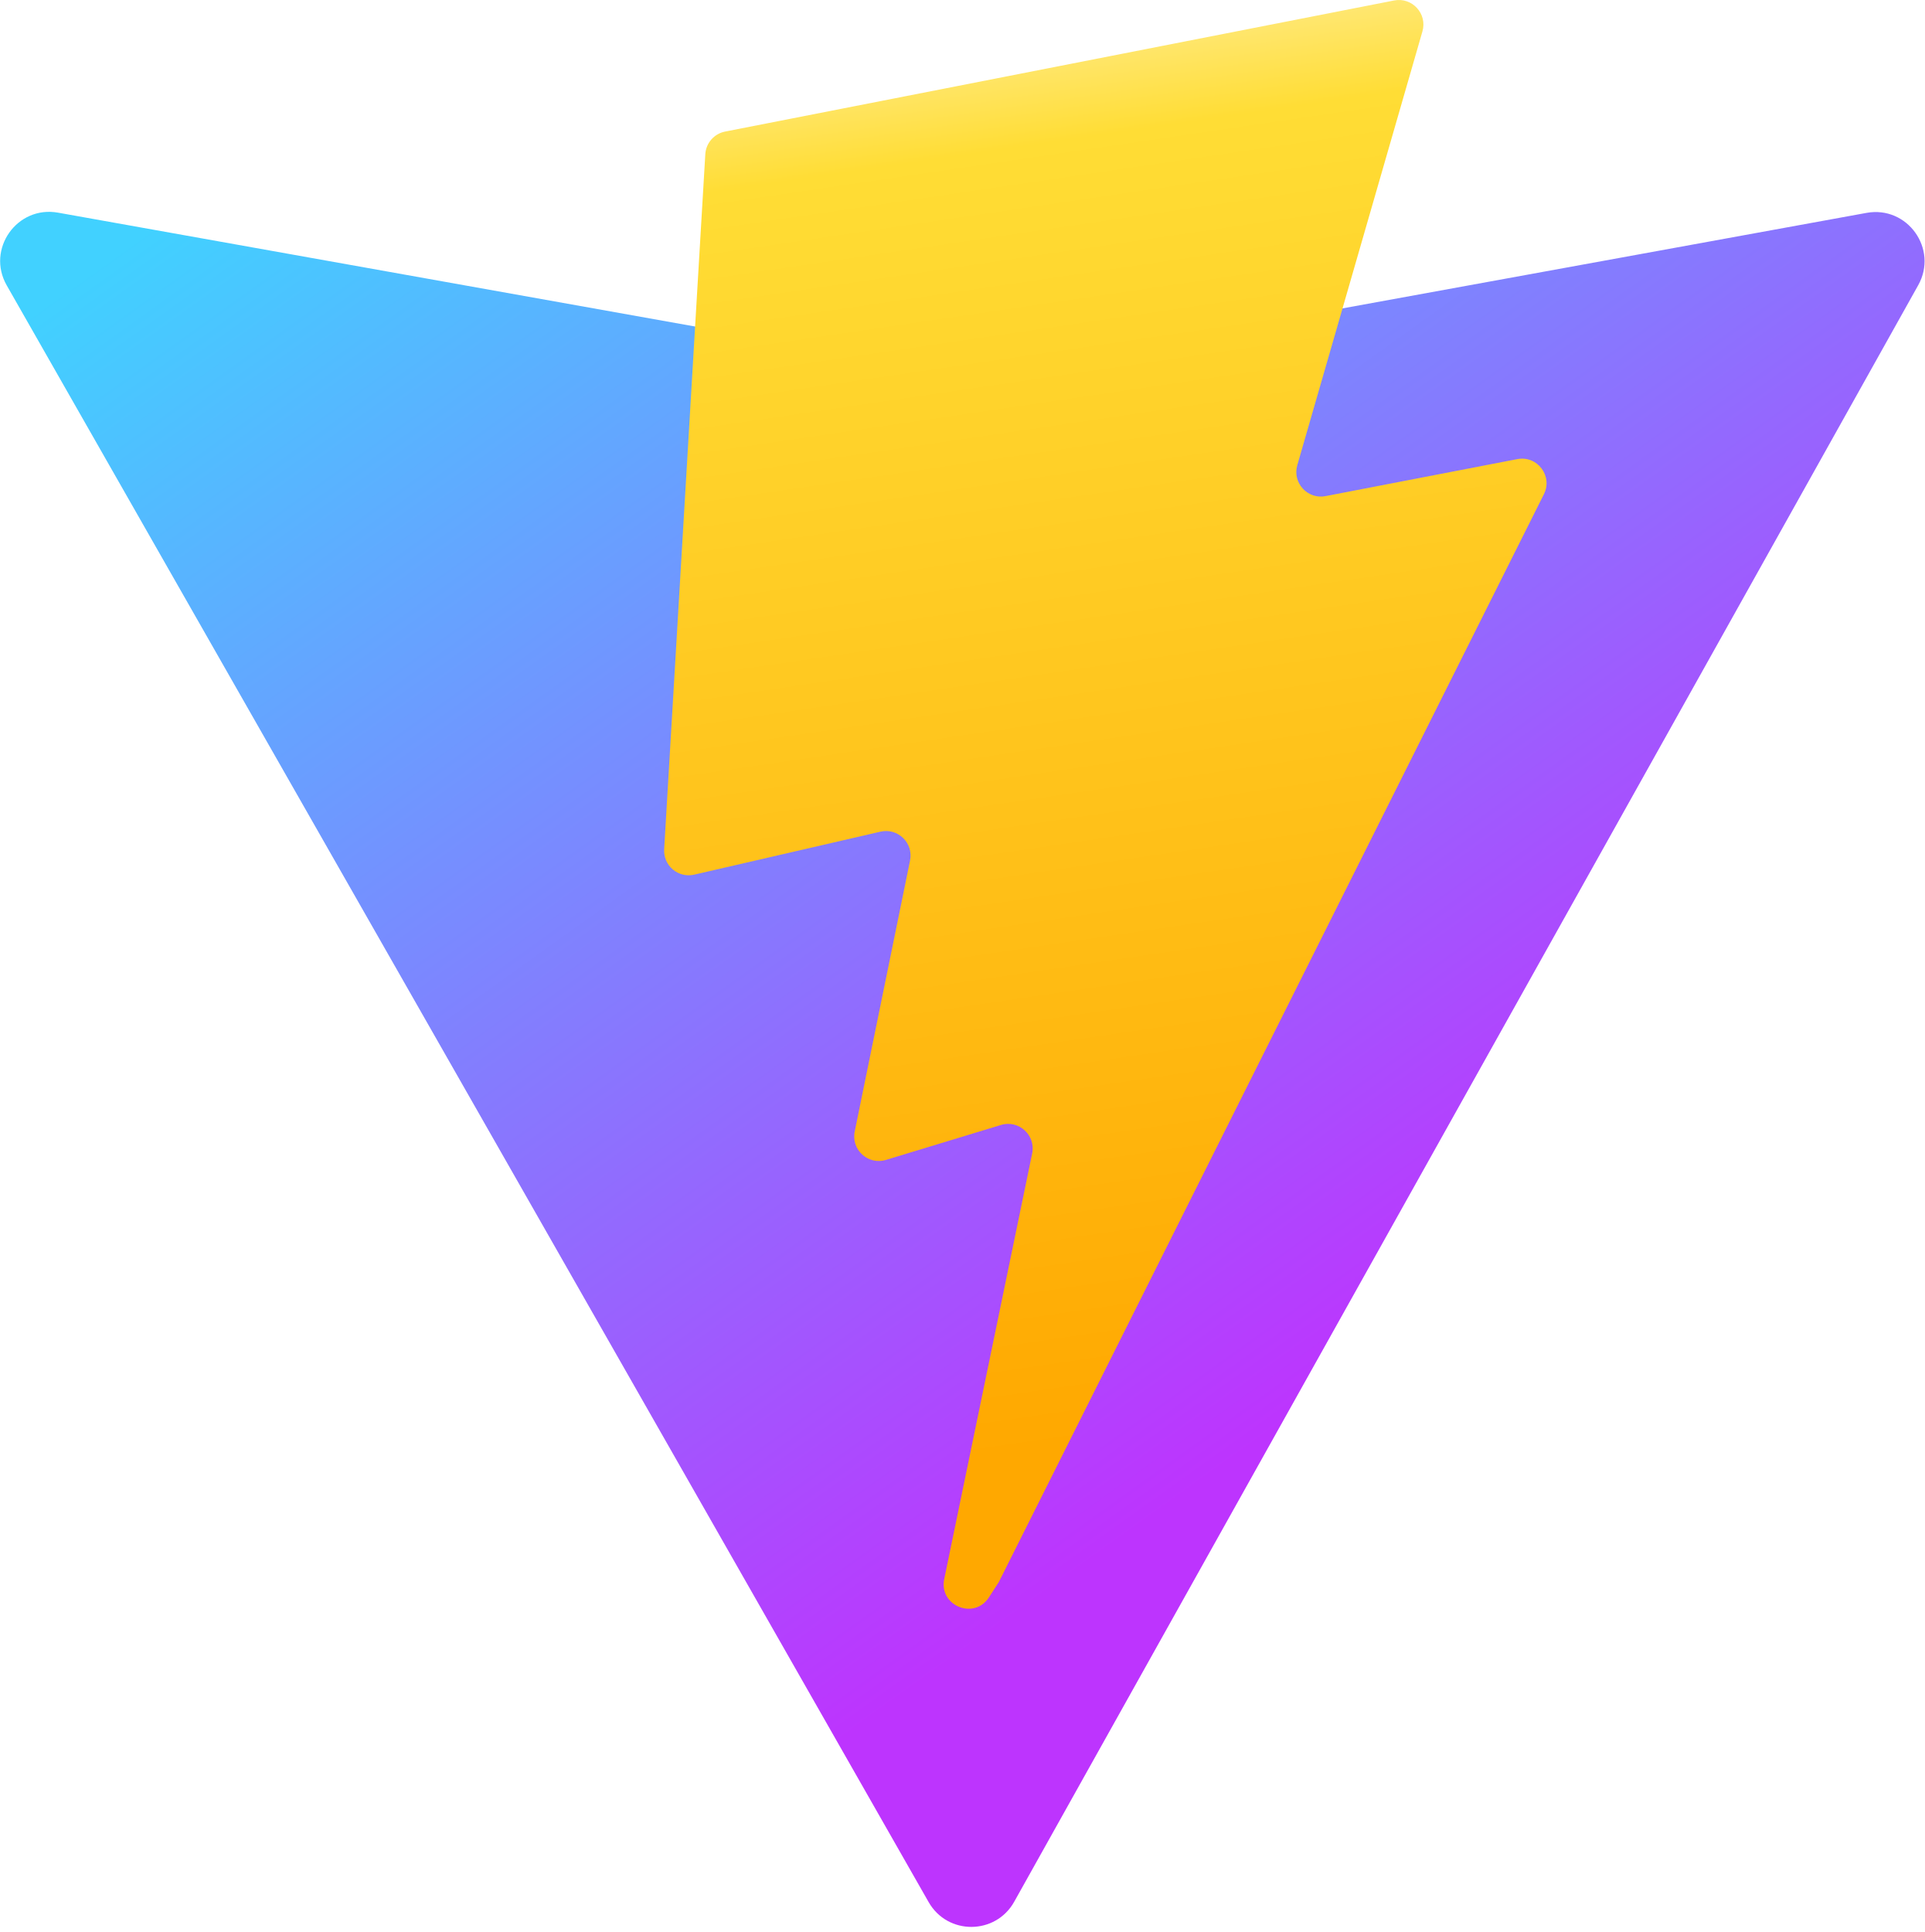
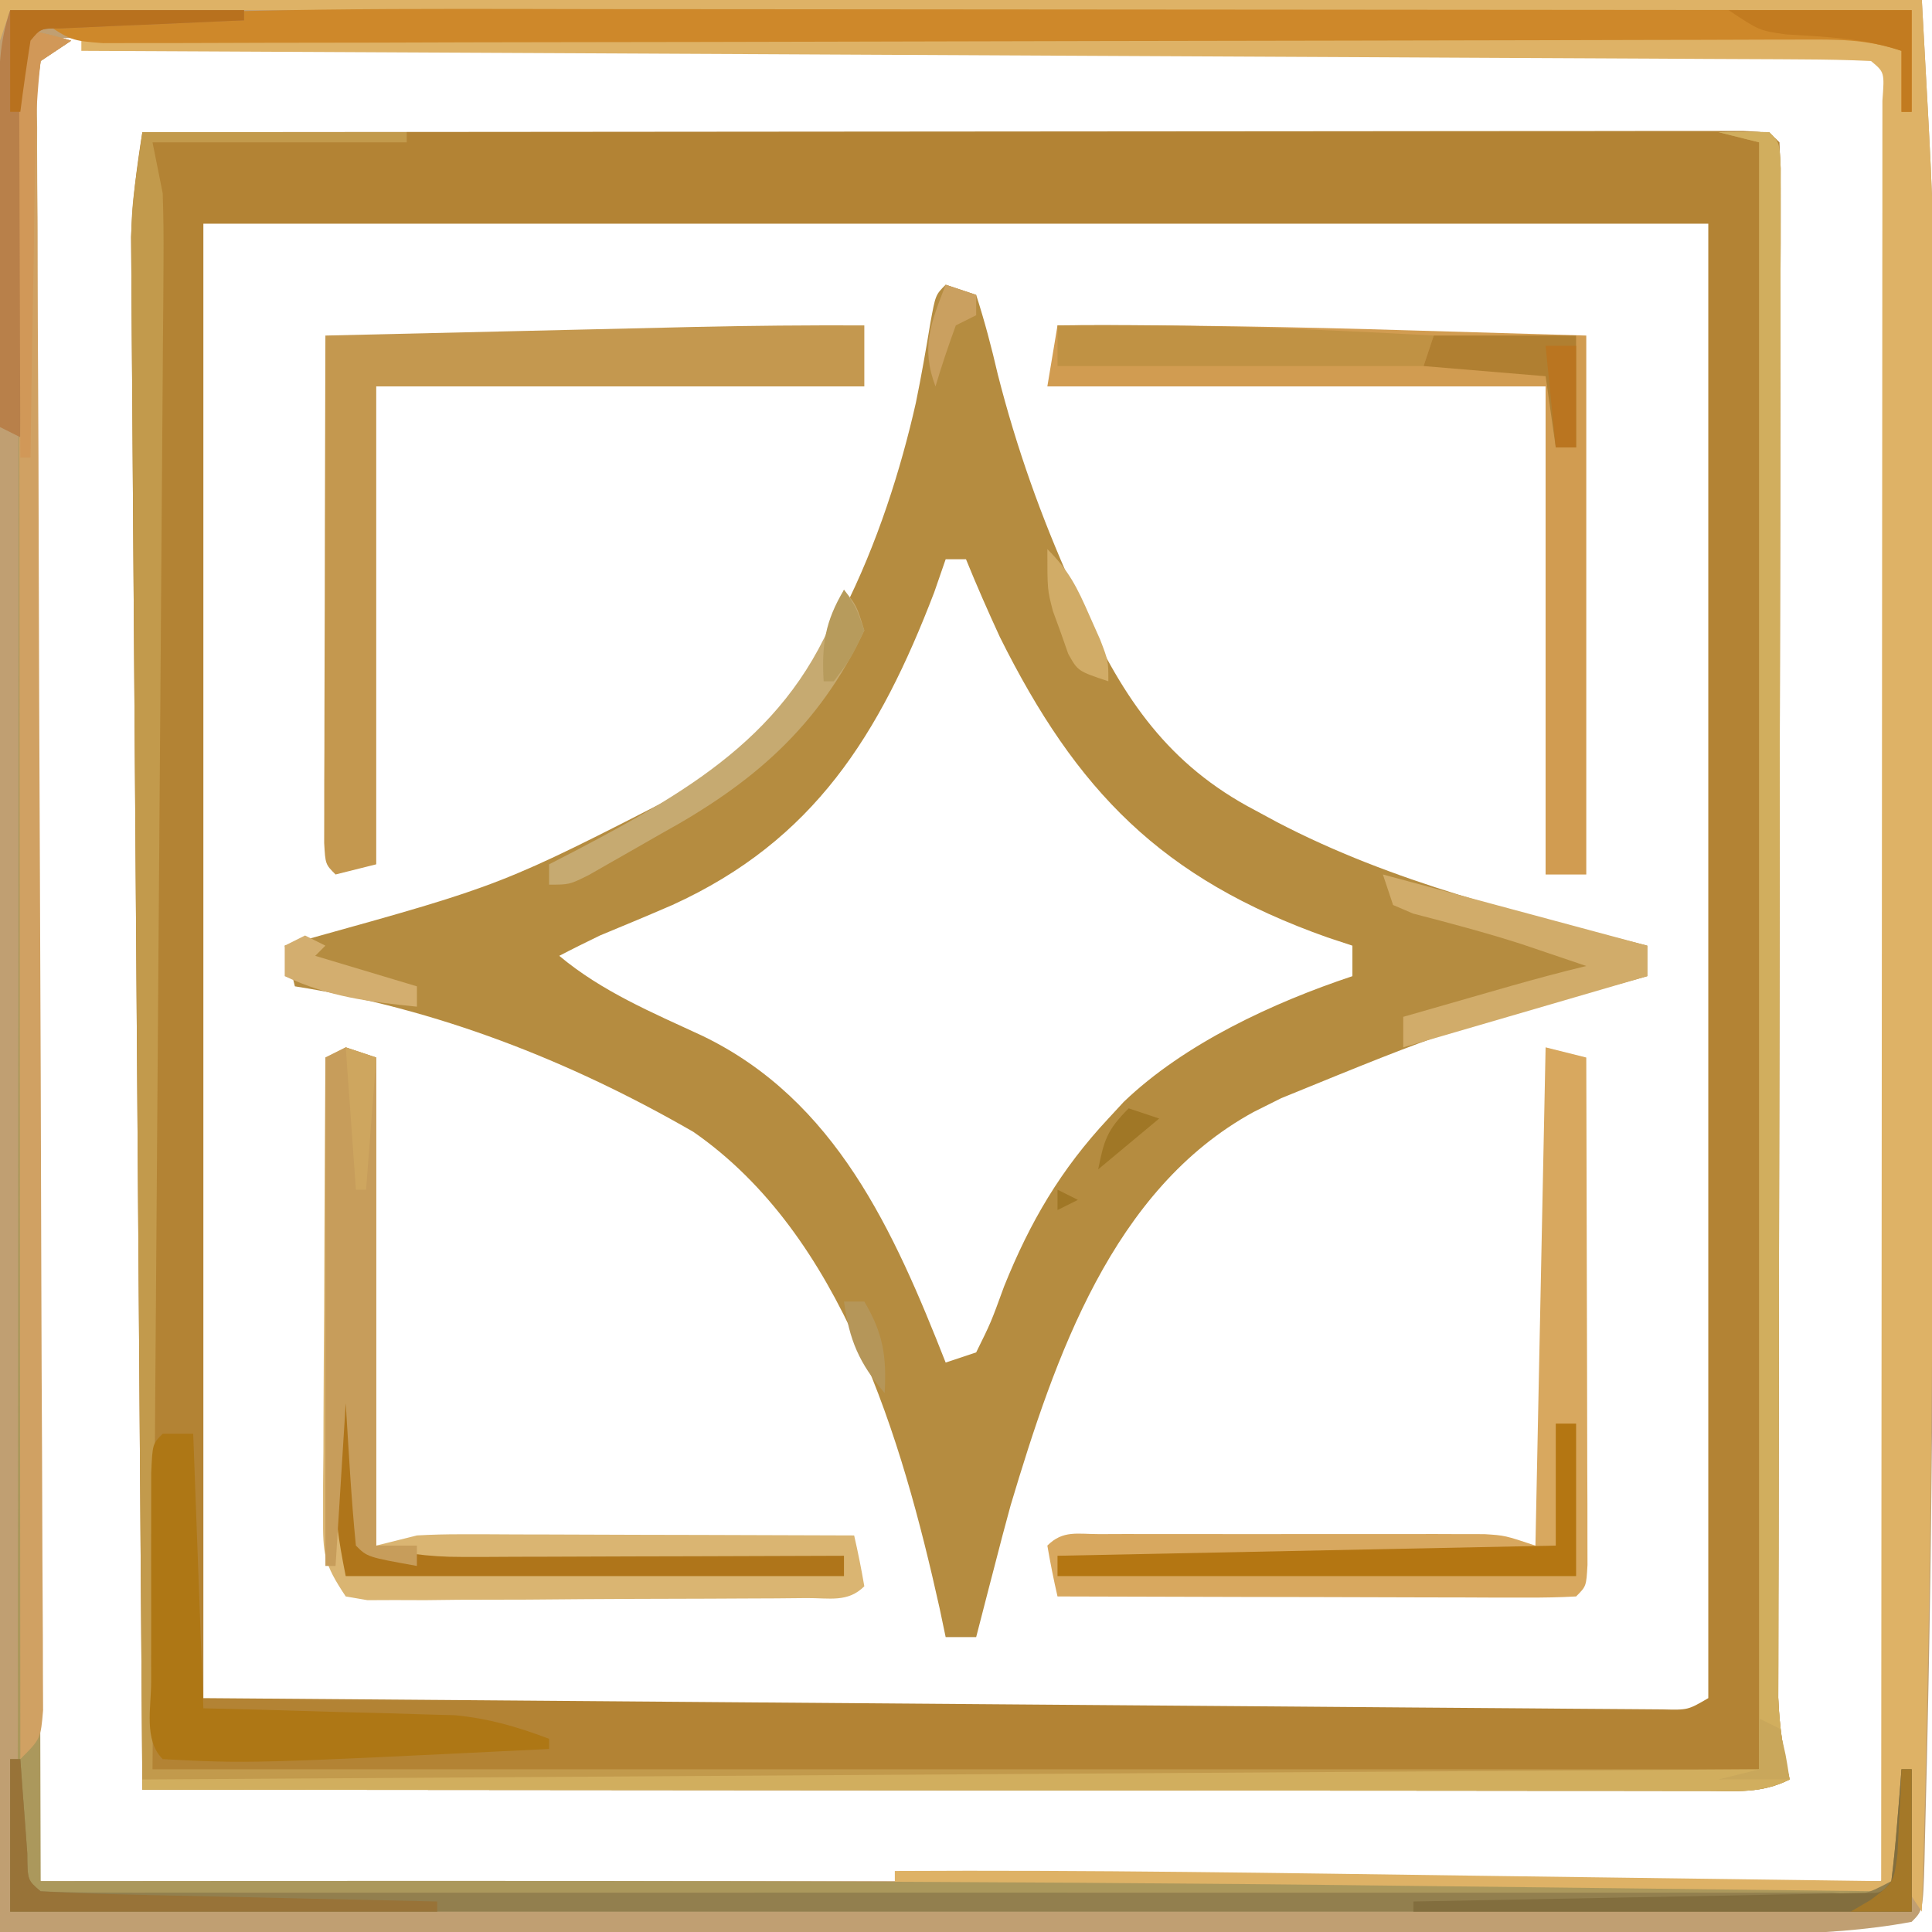
- <svg xmlns="http://www.w3.org/2000/svg" aria-hidden="true" role="img" class="iconify iconify--logos" width="31.88" height="32" preserveAspectRatio="xMidYMid meet" viewBox="0 0 256 257">
-   <defs>
-     <linearGradient id="IconifyId1813088fe1fbc01fb466" x1="-.828%" x2="57.636%" y1="7.652%" y2="78.411%">
-       <stop offset="0%" stop-color="#41D1FF" />
-       <stop offset="100%" stop-color="#BD34FE" />
-     </linearGradient>
-     <linearGradient id="IconifyId1813088fe1fbc01fb467" x1="43.376%" x2="50.316%" y1="2.242%" y2="89.03%">
-       <stop offset="0%" stop-color="#FFEA83" />
-       <stop offset="8.333%" stop-color="#FFDD35" />
-       <stop offset="100%" stop-color="#FFA800" />
-     </linearGradient>
-   </defs>
-   <path fill="url(#IconifyId1813088fe1fbc01fb466)" d="M255.153 37.938L134.897 252.976c-2.483 4.44-8.862 4.466-11.382.048L.875 37.958c-2.746-4.814 1.371-10.646 6.827-9.67l120.385 21.517a6.537 6.537 0 0 0 2.322-.004l117.867-21.483c5.438-.991 9.574 4.796 6.877 9.62Z" />
-   <path fill="url(#IconifyId1813088fe1fbc01fb467)" d="M185.432.063L96.44 17.501a3.268 3.268 0 0 0-2.634 3.014l-5.474 92.456a3.268 3.268 0 0 0 3.997 3.378l24.777-5.718c2.318-.535 4.413 1.507 3.936 3.838l-7.361 36.047c-.495 2.426 1.782 4.5 4.151 3.78l15.304-4.649c2.372-.72 4.652 1.36 4.15 3.788l-11.698 56.621c-.732 3.542 3.979 5.473 5.943 2.437l1.313-2.028l72.516-144.72c1.215-2.423-.88-5.186-3.54-4.672l-25.505 4.922c-2.396.462-4.435-1.77-3.759-4.114l16.646-57.705c.677-2.35-1.37-4.583-3.769-4.113Z" />
+ <svg xmlns="http://www.w3.org/2000/svg" version="1.1" width="190" height="190">
+   <path d="M0 0 C20.844 -0.023 41.688 -0.041 62.532 -0.052 C72.21 -0.057 81.888 -0.064 91.565 -0.075 C99.997 -0.085 108.429 -0.092 116.861 -0.094 C121.328 -0.095 125.795 -0.098 130.263 -0.106 C134.463 -0.112 138.663 -0.115 142.863 -0.113 C144.409 -0.113 145.955 -0.115 147.501 -0.119 C149.602 -0.124 151.704 -0.123 153.806 -0.12 C154.984 -0.121 156.163 -0.122 157.378 -0.123 C160 0 160 0 161 1 C161.095 3.001 161.117 5.006 161.114 7.009 C161.113 8.316 161.113 9.622 161.113 10.969 C161.108 12.431 161.103 13.893 161.098 15.354 C161.096 16.883 161.094 18.412 161.093 19.941 C161.09 23.242 161.084 26.543 161.075 29.843 C161.062 35.062 161.056 40.281 161.051 45.499 C161.039 57.525 161.017 69.551 160.995 81.576 C160.975 92.585 160.957 103.593 160.947 114.601 C160.942 119.789 160.932 124.977 160.918 130.164 C160.911 133.394 160.907 136.624 160.905 139.854 C160.903 141.352 160.9 142.849 160.894 144.347 C160.887 146.392 160.887 148.438 160.886 150.483 C160.884 151.628 160.882 152.772 160.88 153.951 C160.99 156.754 161.358 159.276 162 162 C159.18 163.41 156.84 163.123 153.685 163.12 C153.03 163.121 152.375 163.122 151.7 163.123 C149.495 163.124 147.29 163.119 145.085 163.114 C143.509 163.113 141.932 163.113 140.356 163.114 C136.067 163.114 131.778 163.108 127.489 163.101 C123.01 163.095 118.531 163.095 114.052 163.093 C105.566 163.09 97.08 163.082 88.595 163.072 C78.936 163.061 69.277 163.055 59.618 163.05 C39.745 163.04 19.873 163.022 0 163 C-0.154 142.781 -0.302 122.562 -0.443 102.343 C-0.509 92.955 -0.576 83.567 -0.648 74.178 C-0.711 65.995 -0.77 57.811 -0.825 49.628 C-0.854 45.295 -0.885 40.963 -0.921 36.631 C-0.954 32.551 -0.982 28.471 -1.007 24.39 C-1.017 22.895 -1.028 21.4 -1.042 19.905 C-1.06 17.858 -1.072 15.811 -1.082 13.764 C-1.091 12.62 -1.099 11.476 -1.107 10.298 C-0.994 6.804 -0.555 3.449 0 0 Z M6 9 C6 56.85 6 104.7 6 154 C31.9 154.207 31.9 154.207 57.801 154.404 C68.358 154.483 78.914 154.562 89.471 154.648 C97.158 154.711 104.846 154.77 112.533 154.825 C116.605 154.854 120.678 154.885 124.75 154.921 C128.58 154.954 132.409 154.982 136.239 155.007 C137.648 155.017 139.056 155.028 140.465 155.042 C142.382 155.06 144.299 155.071 146.217 155.082 C147.292 155.091 148.366 155.099 149.474 155.107 C151.995 155.173 151.995 155.173 154 154 C154 106.15 154 58.3 154 9 C105.16 9 56.32 9 6 9 Z " fill="#B38334" transform="translate(14,13)" />
+   <path d="M0 0 C62.37 0 124.74 0 189 0 C190.149 20.686 190.149 20.686 190.129 31.019 C190.132 32.778 190.132 32.778 190.135 34.572 C190.139 38.39 190.136 42.209 190.133 46.027 C190.133 48.746 190.134 51.465 190.136 54.183 C190.138 59.874 190.135 65.565 190.13 71.256 C190.126 76.999 190.126 82.742 190.13 88.485 C190.153 115.827 190.169 143.167 189.555 170.504 C189.535 171.418 189.516 172.333 189.496 173.275 C189.441 175.778 189.378 178.281 189.312 180.783 C189.296 181.512 189.279 182.241 189.263 182.991 C189.116 187.884 189.116 187.884 188 189 C179.027 190.678 169.617 190.134 160.525 190.114 C158.741 190.113 156.958 190.113 155.175 190.114 C150.422 190.114 145.67 190.108 140.918 190.101 C136.45 190.096 131.981 190.095 127.513 190.095 C114.467 190.089 101.421 190.075 88.375 190.062 C44.629 190.032 44.629 190.032 0 190 C0 127.3 0 64.6 0 0 Z M3 6 C2.697 9.157 2.697 9.157 2.753 12.947 C2.75 13.67 2.748 14.393 2.745 15.138 C2.74 17.573 2.748 20.008 2.757 22.443 C2.756 24.184 2.754 25.925 2.751 27.666 C2.746 32.403 2.754 37.141 2.764 41.878 C2.773 46.828 2.771 51.777 2.771 56.726 C2.772 65.039 2.781 73.351 2.794 81.664 C2.81 91.285 2.815 100.906 2.814 110.528 C2.814 119.769 2.819 129.011 2.827 138.252 C2.831 142.191 2.833 146.131 2.833 150.07 C2.834 154.706 2.84 159.342 2.85 163.977 C2.853 165.683 2.854 167.388 2.854 169.093 C2.853 171.413 2.859 173.733 2.866 176.053 C2.868 177.354 2.87 178.655 2.871 179.995 C2.792 182.924 2.792 182.924 4 185 C63.73 185 123.46 185 185 185 C186.479 182.041 186.129 179.395 186.134 176.091 C186.137 175.013 186.137 175.013 186.141 173.913 C186.147 171.491 186.146 169.07 186.145 166.648 C186.148 164.917 186.152 163.186 186.155 161.455 C186.164 156.745 186.167 152.034 186.167 147.324 C186.168 143.397 186.172 139.47 186.175 135.543 C186.184 126.283 186.186 117.024 186.185 107.764 C186.185 98.197 186.195 88.63 186.211 79.063 C186.224 70.861 186.229 62.659 186.229 54.457 C186.229 49.553 186.231 44.649 186.242 39.745 C186.252 35.135 186.252 30.526 186.245 25.916 C186.243 24.221 186.246 22.525 186.252 20.83 C186.26 18.522 186.255 16.216 186.247 13.909 C186.248 12.615 186.248 11.322 186.249 9.989 C186.314 6.884 186.314 6.884 184 5 C180.81 4.678 180.81 4.678 176.977 4.708 C176.246 4.701 175.515 4.694 174.761 4.686 C172.299 4.664 169.836 4.657 167.373 4.649 C165.612 4.637 163.852 4.623 162.091 4.609 C157.3 4.573 152.509 4.55 147.718 4.529 C142.712 4.506 137.707 4.474 132.702 4.443 C124.295 4.392 115.889 4.35 107.482 4.312 C97.751 4.268 88.021 4.21 78.29 4.145 C69.948 4.089 61.606 4.041 53.264 4 C48.276 3.975 43.288 3.947 38.3 3.913 C33.612 3.881 28.924 3.858 24.235 3.844 C22.511 3.837 20.786 3.826 19.062 3.812 C16.715 3.793 14.369 3.787 12.023 3.784 C10.707 3.777 9.391 3.771 8.036 3.764 C4.889 3.678 4.889 3.678 3 6 Z " fill="#C09F72" transform="translate(0,0)" />
+   <path d="M0 0 C0.99 0.33 1.98 0.66 3 1 C3.84 3.614 4.508 6.145 5.125 8.812 C6.968 16.049 9.379 22.812 12.438 29.625 C12.797 30.441 13.156 31.256 13.526 32.097 C17.502 40.736 21.902 47.223 30.438 51.688 C31.134 52.064 31.831 52.441 32.549 52.829 C43.99 58.819 56.548 61.839 69 65 C69 65.99 69 66.98 69 68 C68.004 68.279 68.004 68.279 66.987 68.563 C49.609 73.217 49.609 73.217 33 80 C32.103 80.449 31.206 80.897 30.281 81.359 C16.384 88.962 10.752 105.475 6.39 120.035 C5.844 122.019 5.322 124.007 4.812 126 C4.635 126.679 4.458 127.359 4.275 128.059 C3.846 129.705 3.423 131.352 3 133 C2.01 133 1.02 133 0 133 C-0.294 131.598 -0.294 131.598 -0.594 130.168 C-4.298 113.517 -10.159 93.466 -24.812 83.312 C-37.006 76.284 -50.086 71.179 -64 69 C-64.33 67.68 -64.66 66.36 -65 65 C-63.921 64.691 -63.921 64.691 -62.82 64.377 C-43.623 59.039 -43.623 59.039 -26 50 C-25.242 49.544 -24.484 49.087 -23.703 48.617 C-12.222 41.064 -5.869 24.641 -2.93 11.609 C-2.395 9.005 -1.943 6.406 -1.508 3.781 C-1 1 -1 1 0 0 Z M0 27 C-0.371 28.073 -0.743 29.145 -1.125 30.25 C-6.475 44.206 -12.925 54.651 -26.875 61 C-29.24 62.026 -31.618 63.014 -34 64 C-35.341 64.651 -36.679 65.31 -38 66 C-33.796 69.516 -28.866 71.575 -23.932 73.863 C-10.805 80.187 -5.076 93.097 0 106 C0.99 105.67 1.98 105.34 3 105 C4.454 102.059 4.454 102.059 5.75 98.5 C8.302 92.162 11.298 87.036 16 82 C16.498 81.461 16.995 80.922 17.508 80.367 C23.484 74.632 32.181 70.606 40 68 C40 67.01 40 66.02 40 65 C39.189 64.732 38.378 64.464 37.543 64.188 C21.202 58.404 12.855 49.751 5.332 34.652 C4.166 32.12 3.049 29.583 2 27 C1.34 27 0.68 27 0 27 Z " fill="#B58C40" transform="translate(93,28)" />
+   <path d="M0 0 C62.37 0 124.74 0 189 0 C190.149 20.686 190.149 20.686 190.129 31.019 C190.132 32.778 190.132 32.778 190.135 34.572 C190.139 38.39 190.136 42.209 190.133 46.027 C190.133 48.746 190.134 51.465 190.136 54.183 C190.138 59.874 190.135 65.565 190.13 71.256 C190.126 76.999 190.126 82.742 190.13 88.485 C190.158 121.667 190.022 154.829 189 188 C188.34 187.01 187.68 186.02 187 185 C186.67 185.33 186.34 185.66 186 186 C182.956 186.095 179.935 186.126 176.89 186.114 C175.934 186.114 174.978 186.114 173.993 186.114 C170.817 186.113 167.641 186.105 164.465 186.098 C162.269 186.096 160.073 186.094 157.878 186.093 C152.086 186.09 146.294 186.08 140.502 186.069 C134.597 186.058 128.692 186.054 122.787 186.049 C111.191 186.038 99.596 186.021 88 186 C88 185.34 88 184.68 88 184 C107.024 183.888 126.046 184.204 145.068 184.464 C149.58 184.525 154.093 184.585 158.605 184.645 C167.404 184.762 176.202 184.88 185 185 C185.023 161.809 185.041 138.618 185.052 115.427 C185.057 104.66 185.064 93.892 185.075 83.125 C185.085 73.744 185.092 64.363 185.094 54.982 C185.095 50.011 185.098 45.041 185.106 40.071 C185.112 35.398 185.115 30.725 185.113 26.053 C185.113 24.332 185.115 22.612 185.119 20.892 C185.124 18.554 185.123 16.216 185.12 13.878 C185.121 12.566 185.122 11.254 185.123 9.903 C185.332 7.107 185.332 7.107 184 6 C181.735 5.891 179.466 5.853 177.198 5.842 C176.479 5.837 175.759 5.832 175.018 5.827 C172.588 5.811 170.159 5.803 167.73 5.795 C165.996 5.785 164.262 5.775 162.528 5.765 C157.805 5.738 153.082 5.717 148.359 5.697 C143.429 5.675 138.499 5.647 133.569 5.621 C124.226 5.571 114.883 5.526 105.541 5.483 C94.907 5.433 84.274 5.378 73.64 5.323 C51.76 5.209 29.88 5.102 8 5 C8 4.34 8 3.68 8 3 C30.896 2.953 53.791 2.918 76.687 2.896 C87.318 2.886 97.948 2.872 108.578 2.849 C117.842 2.829 127.105 2.816 136.368 2.812 C141.275 2.809 146.182 2.803 151.088 2.789 C155.704 2.775 160.319 2.771 164.934 2.774 C166.631 2.773 168.328 2.769 170.024 2.762 C172.336 2.752 174.646 2.754 176.958 2.759 C178.9 2.757 178.9 2.757 180.882 2.754 C184 3 184 3 187 5 C187.33 3.68 187.66 2.36 188 1 C126.29 1 64.58 1 1 1 C0.67 1.99 0.34 2.98 0 4 C0 2.68 0 1.36 0 0 Z " fill="#DEB266" transform="translate(0,0)" />
+   <path d="M0 0 C8.58 0 17.16 0 26 0 C26 0.33 26 0.66 26 1 C17.75 1 9.5 1 1 1 C1.33 2.65 1.66 4.3 2 6 C2.076 8.161 2.098 10.324 2.082 12.486 C2.075 13.794 2.068 15.102 2.061 16.45 C2.048 17.899 2.035 19.348 2.022 20.796 C2.011 22.349 2.002 23.901 1.992 25.454 C1.965 29.608 1.933 33.761 1.899 37.915 C1.868 41.814 1.842 45.713 1.816 49.613 C1.737 61.013 1.649 72.413 1.562 83.812 C1.377 109.284 1.191 134.756 1 161 C53.14 161 105.28 161 159 161 C159 108.2 159 55.4 159 1 C157.02 0.505 157.02 0.505 155 0 C156.666 -0.043 158.334 -0.041 160 0 C161 1 161 1 161.12 3.545 C161.118 4.688 161.116 5.831 161.114 7.009 C161.113 8.316 161.113 9.622 161.113 10.969 C161.108 12.431 161.103 13.893 161.098 15.354 C161.096 16.883 161.094 18.412 161.093 19.941 C161.09 23.242 161.084 26.543 161.075 29.843 C161.062 35.062 161.056 40.281 161.051 45.499 C161.039 57.525 161.017 69.551 160.995 81.576 C160.975 92.585 160.957 103.593 160.947 114.601 C160.942 119.789 160.932 124.977 160.918 130.164 C160.911 133.394 160.907 136.624 160.905 139.854 C160.903 141.352 160.9 142.849 160.894 144.347 C160.887 146.392 160.887 148.438 160.886 150.483 C160.884 151.628 160.882 152.772 160.88 153.951 C160.99 156.754 161.358 159.276 162 162 C159.18 163.41 156.84 163.123 153.685 163.12 C153.03 163.121 152.375 163.122 151.7 163.123 C149.495 163.124 147.29 163.119 145.085 163.114 C143.509 163.113 141.932 163.113 140.356 163.114 C136.067 163.114 131.778 163.108 127.489 163.101 C123.01 163.095 118.531 163.095 114.052 163.093 C105.566 163.09 97.08 163.082 88.595 163.072 C78.936 163.061 69.277 163.055 59.618 163.05 C39.745 163.04 19.873 163.022 0 163 C-0.154 142.781 -0.302 122.562 -0.443 102.343 C-0.509 92.955 -0.576 83.567 -0.648 74.178 C-0.711 65.995 -0.77 57.811 -0.825 49.628 C-0.854 45.295 -0.885 40.963 -0.921 36.631 C-0.954 32.551 -0.982 28.471 -1.007 24.39 C-1.017 22.895 -1.028 21.4 -1.042 19.905 C-1.06 17.858 -1.072 15.811 -1.082 13.764 C-1.091 12.62 -1.099 11.476 -1.107 10.298 C-1 7 -1 7 0 0 Z " fill="#C29A4C" transform="translate(14,13)" />
+   <path d="M0 0 C0.99 0.33 1.98 0.66 3 1 C3 16.84 3 32.68 3 49 C4.98 48.505 4.98 48.505 7 48 C8.465 47.917 9.934 47.882 11.401 47.886 C12.692 47.887 12.692 47.887 14.009 47.887 C14.929 47.892 15.849 47.897 16.797 47.902 C18.22 47.904 18.22 47.904 19.672 47.907 C22.698 47.912 25.724 47.925 28.75 47.938 C30.803 47.943 32.857 47.947 34.91 47.951 C39.94 47.962 44.97 47.979 50 48 C50.382 49.656 50.714 51.325 51 53 C49.376 54.624 47.571 54.144 45.328 54.161 C44.334 54.171 43.339 54.18 42.315 54.19 C40.691 54.197 40.691 54.197 39.035 54.203 C37.932 54.209 36.828 54.215 35.691 54.22 C33.351 54.23 31.012 54.236 28.672 54.24 C25.081 54.25 21.491 54.281 17.9 54.312 C15.633 54.319 13.365 54.324 11.098 54.328 C10.017 54.34 8.937 54.353 7.824 54.366 C6.328 54.361 6.328 54.361 4.801 54.356 C3.92 54.36 3.039 54.364 2.132 54.367 C1.428 54.246 0.725 54.125 0 54 C-2.176 50.736 -2.246 49.841 -2.227 46.07 C-2.227 45.069 -2.227 44.068 -2.227 43.037 C-2.216 41.959 -2.206 40.88 -2.195 39.77 C-2.192 38.664 -2.19 37.558 -2.187 36.419 C-2.176 32.884 -2.15 29.348 -2.125 25.812 C-2.115 23.417 -2.106 21.022 -2.098 18.627 C-2.076 12.751 -2.042 6.876 -2 1 C-1.34 0.67 -0.68 0.34 0 0 Z " fill="#DAB572" transform="translate(34,103)" />
+   <path d="M0 0 C1.32 0.33 2.64 0.66 4 1 C4.025 8.387 4.043 15.775 4.055 23.162 C4.06 25.677 4.067 28.192 4.075 30.708 C4.088 34.314 4.093 37.921 4.098 41.527 C4.103 42.66 4.108 43.792 4.113 44.958 C4.113 45.999 4.113 47.04 4.114 48.113 C4.116 49.035 4.118 49.956 4.12 50.906 C4 53 4 53 3 54 C1.404 54.093 -0.196 54.117 -1.795 54.114 C-2.816 54.113 -3.837 54.113 -4.889 54.113 C-5.999 54.108 -7.11 54.103 -8.254 54.098 C-9.384 54.096 -10.515 54.095 -11.68 54.093 C-15.307 54.088 -18.935 54.075 -22.562 54.062 C-25.015 54.057 -27.467 54.053 -29.92 54.049 C-35.947 54.038 -41.973 54.021 -48 54 C-48.382 52.344 -48.714 50.675 -49 49 C-47.46 47.46 -46.039 47.873 -43.895 47.871 C-43.024 47.867 -42.153 47.864 -41.255 47.861 C-40.307 47.863 -39.359 47.865 -38.383 47.867 C-36.931 47.866 -36.931 47.866 -35.449 47.864 C-33.396 47.864 -31.343 47.865 -29.291 47.87 C-26.145 47.875 -23.001 47.87 -19.855 47.863 C-17.865 47.864 -15.874 47.865 -13.883 47.867 C-12.939 47.865 -11.995 47.863 -11.023 47.861 C-9.707 47.866 -9.707 47.866 -8.364 47.871 C-7.206 47.872 -7.206 47.872 -6.024 47.873 C-4 48 -4 48 -1 49 C-0.67 32.83 -0.34 16.66 0 0 Z " fill="#D8A85F" transform="translate(152,103)" />
+   <path d="M0 0 C0 1.98 0 3.96 0 6 C-15.84 6 -31.68 6 -48 6 C-48 21.51 -48 37.02 -48 53 C-49.98 53.495 -49.98 53.495 -52 54 C-53 53 -53 53 -53.12 50.906 C-53.117 49.523 -53.117 49.523 -53.114 48.113 C-53.113 47.072 -53.113 46.031 -53.113 44.958 C-53.108 43.826 -53.103 42.694 -53.098 41.527 C-53.096 40.375 -53.095 39.222 -53.093 38.034 C-53.088 34.335 -53.075 30.636 -53.062 26.938 C-53.057 24.437 -53.053 21.936 -53.049 19.436 C-53.038 13.29 -53.021 7.145 -53 1 C-46.899 0.856 -40.797 0.714 -34.696 0.573 C-32.623 0.525 -30.55 0.476 -28.478 0.427 C-25.487 0.357 -22.495 0.288 -19.504 0.219 C-18.588 0.197 -17.672 0.175 -16.728 0.152 C-11.15 0.026 -5.579 -0.02 0 0 Z " fill="#C4984F" transform="translate(85,32)" />
+   <path d="M0 0 C11.678 -0.072 23.328 0.149 35 0.5 C40.61 0.665 46.22 0.83 52 1 C52 18.49 52 35.98 52 54 C50.68 54 49.36 54 48 54 C48 38.16 48 22.32 48 6 C31.83 6 15.66 6 -1 6 C-0.67 4.02 -0.34 2.04 0 0 Z " fill="#D19C51" transform="translate(104,32)" />
+   <path d="M0 0 C2.062 0.438 2.062 0.438 4 1 C3.01 1.66 2.02 2.32 1 3 C0.55 6.192 0.55 6.192 0.639 10.036 C0.637 10.769 0.634 11.501 0.631 12.256 C0.627 14.724 0.643 17.191 0.659 19.659 C0.66 21.423 0.66 23.186 0.658 24.95 C0.657 29.75 0.675 34.549 0.696 39.348 C0.715 44.36 0.716 49.371 0.72 54.383 C0.729 63.878 0.754 73.373 0.784 82.868 C0.817 93.675 0.834 104.483 0.849 115.29 C0.88 137.527 0.933 159.763 1 182 C2.4 181.998 2.4 181.998 3.827 181.997 C47.799 181.946 91.765 181.923 135.733 182.464 C141.029 182.528 146.325 182.586 151.621 182.645 C161.747 182.758 171.874 182.877 182 183 C182 183.33 182 183.66 182 184 C158.435 184.047 134.87 184.082 111.305 184.104 C100.364 184.114 89.423 184.128 78.482 184.151 C68.949 184.171 59.416 184.184 49.883 184.188 C44.833 184.191 39.782 184.197 34.732 184.211 C29.983 184.225 25.234 184.229 20.485 184.226 C18.738 184.227 16.991 184.231 15.243 184.238 C12.866 184.248 10.489 184.246 8.112 184.241 C7.414 184.246 6.715 184.252 5.995 184.258 C1.228 184.228 1.228 184.228 -1 182 C-1.195 179.593 -1.265 177.302 -1.247 174.895 C-1.25 174.155 -1.252 173.415 -1.255 172.652 C-1.26 170.159 -1.252 167.666 -1.243 165.174 C-1.244 163.392 -1.246 161.61 -1.249 159.828 C-1.254 154.979 -1.246 150.13 -1.236 145.281 C-1.227 140.217 -1.229 135.152 -1.229 130.088 C-1.228 121.583 -1.219 113.078 -1.206 104.573 C-1.19 94.725 -1.185 84.877 -1.186 75.03 C-1.186 65.574 -1.181 56.118 -1.173 46.662 C-1.169 42.63 -1.167 38.597 -1.167 34.565 C-1.166 29.822 -1.16 25.078 -1.15 20.335 C-1.147 18.589 -1.146 16.843 -1.146 15.097 C-1.147 12.724 -1.141 10.351 -1.134 7.978 C-1.135 7.278 -1.137 6.578 -1.138 5.857 C-1.114 1.114 -1.114 1.114 0 0 Z " fill="#AB985C" transform="translate(3,3)" />
+   <path d="M0 0 C4.543 0.006 9.086 0.007 13.629 0.008 C22.199 0.011 30.769 0.019 39.339 0.029 C49.109 0.041 58.88 0.046 68.65 0.051 C88.719 0.061 108.787 0.079 128.856 0.101 C128.856 3.401 128.856 6.701 128.856 10.101 C128.526 10.101 128.196 10.101 127.856 10.101 C127.856 8.121 127.856 6.141 127.856 4.101 C124.315 2.921 121.534 2.984 117.796 2.995 C116.711 2.995 116.711 2.995 115.604 2.996 C113.174 2.999 110.744 3.01 108.315 3.02 C106.575 3.023 104.836 3.026 103.097 3.029 C99.348 3.035 95.599 3.045 91.851 3.057 C85.927 3.075 80.003 3.085 74.079 3.093 C57.232 3.117 40.386 3.153 23.54 3.197 C14.238 3.222 4.937 3.239 -4.365 3.249 C-10.258 3.255 -16.15 3.271 -22.043 3.293 C-25.704 3.305 -29.365 3.308 -33.027 3.309 C-34.728 3.311 -36.43 3.317 -38.132 3.326 C-40.449 3.338 -42.766 3.338 -45.084 3.335 C-46.383 3.338 -47.681 3.341 -49.019 3.345 C-52.144 3.101 -52.144 3.101 -55.144 1.101 C-36.78 -0.197 -18.398 -0.03 0 0 Z " fill="#CE882A" transform="translate(59.14425,0.8986061)" />
+   <path d="M0 0 C1.666 -0.043 3.334 -0.041 5 0 C6 1 6 1 6.12 3.545 C6.118 4.688 6.116 5.831 6.114 7.009 C6.113 8.316 6.113 9.622 6.113 10.969 C6.108 12.431 6.103 13.893 6.098 15.354 C6.096 16.883 6.094 18.412 6.093 19.941 C6.09 23.242 6.084 26.543 6.075 29.843 C6.062 35.062 6.056 40.281 6.051 45.499 C6.039 57.525 6.017 69.551 5.995 81.576 C5.975 92.585 5.957 103.593 5.947 114.601 C5.942 119.789 5.932 124.977 5.918 130.164 C5.911 133.394 5.907 136.624 5.905 139.854 C5.903 141.352 5.9 142.849 5.894 144.347 C5.887 146.392 5.887 148.438 5.886 150.483 C5.884 151.628 5.882 152.772 5.88 153.951 C5.99 156.754 6.358 159.276 7 162 C4.18 163.41 1.84 163.123 -1.315 163.12 C-1.97 163.121 -2.625 163.122 -3.3 163.123 C-5.505 163.124 -7.71 163.119 -9.915 163.114 C-11.491 163.113 -13.068 163.113 -14.644 163.114 C-18.933 163.114 -23.222 163.108 -27.511 163.101 C-31.99 163.095 -36.469 163.095 -40.948 163.093 C-49.434 163.09 -57.92 163.082 -66.405 163.072 C-76.064 163.061 -85.723 163.055 -95.382 163.05 C-115.255 163.04 -135.127 163.022 -155 163 C-155 162.67 -155 162.34 -155 162 C-102.53 161.67 -50.06 161.34 4 161 C4 108.2 4 55.4 4 1 C2.02 0.505 2.02 0.505 0 0 Z " fill="#D1AE5E" transform="translate(169,13)" />
+   <path d="M0 0 C0.99 0 1.98 0 3 0 C3.33 8.91 3.66 17.82 4 27 C6.927 27.073 6.927 27.073 9.914 27.148 C12.484 27.223 15.055 27.299 17.625 27.375 C18.91 27.406 20.195 27.437 21.52 27.469 C23.385 27.527 23.385 27.527 25.289 27.586 C26.431 27.617 27.572 27.649 28.749 27.681 C32.093 28.009 34.865 28.817 38 30 C38 30.33 38 30.66 38 31 C8.563 32.442 8.563 32.442 0 32 C-1.883 30.117 -1.131 26.881 -1.133 24.375 C-1.134 23.713 -1.135 23.051 -1.136 22.369 C-1.136 20.966 -1.135 19.564 -1.13 18.162 C-1.125 16.009 -1.13 13.856 -1.137 11.703 C-1.136 10.344 -1.135 8.984 -1.133 7.625 C-1.132 6.38 -1.131 5.135 -1.129 3.852 C-1 1 -1 1 0 0 Z " fill="#AE7715" transform="translate(16,141)" />
+   <path d="M0 0 C0.33 0 0.66 0 1 0 C1.061 0.855 1.121 1.709 1.184 2.59 C1.267 3.695 1.351 4.799 1.438 5.938 C1.519 7.04 1.6 8.142 1.684 9.277 C1.704 11.911 1.704 11.911 3 13 C5.338 13.1 7.646 13.134 9.985 13.127 C10.724 13.129 11.464 13.13 12.225 13.132 C14.721 13.136 17.217 13.133 19.713 13.129 C21.495 13.131 23.276 13.133 25.058 13.135 C29.911 13.139 34.764 13.137 39.618 13.134 C44.685 13.132 49.752 13.134 54.819 13.136 C63.33 13.138 71.841 13.135 80.352 13.13 C90.207 13.125 100.062 13.127 109.917 13.132 C118.362 13.137 126.807 13.137 135.252 13.135 C140.303 13.133 145.353 13.133 150.404 13.136 C155.152 13.139 159.899 13.137 164.647 13.131 C166.394 13.13 168.142 13.13 169.889 13.133 C172.265 13.135 174.64 13.132 177.015 13.127 C177.716 13.129 178.416 13.131 179.138 13.134 C182.348 13.391 182.348 13.391 185 12 C185.234 10.151 185.413 8.295 185.562 6.438 C185.646 5.426 185.73 4.414 185.816 3.371 C185.877 2.589 185.938 1.806 186 1 C186.33 1 186.66 1 187 1 C187 5.62 187 10.24 187 15 C125.29 15 63.58 15 0 15 C0 10.05 0 5.1 0 0 Z " fill="#927F4E" transform="translate(1,173)" />
+   <path d="M0 0 C2.062 0.438 2.062 0.438 4 1 C3.01 1.66 2.02 2.32 1 3 C0.556 5.951 0.556 5.951 0.653 9.491 C0.652 10.165 0.65 10.839 0.649 11.534 C0.649 13.803 0.67 16.072 0.691 18.342 C0.695 19.964 0.698 21.587 0.7 23.21 C0.706 26.709 0.721 30.208 0.744 33.708 C0.78 39.236 0.794 44.765 0.805 50.294 C0.829 61.03 0.875 71.767 0.924 82.503 C0.985 96.17 1.035 109.836 1.066 123.503 C1.08 129.003 1.104 134.504 1.136 140.004 C1.154 143.421 1.164 146.838 1.171 150.254 C1.177 151.843 1.186 153.432 1.198 155.022 C1.215 157.184 1.219 159.346 1.22 161.509 C1.226 162.721 1.232 163.934 1.238 165.183 C1 168 1 168 -1 170 C-1.023 147.982 -1.041 125.965 -1.052 103.947 C-1.057 93.725 -1.064 83.502 -1.075 73.28 C-1.085 64.374 -1.092 55.467 -1.094 46.561 C-1.095 41.842 -1.098 37.123 -1.106 32.404 C-1.112 27.968 -1.115 23.531 -1.113 19.095 C-1.113 17.462 -1.115 15.829 -1.119 14.196 C-1.124 11.976 -1.123 9.756 -1.12 7.536 C-1.121 6.291 -1.122 5.045 -1.123 3.762 C-1 1 -1 1 0 0 Z " fill="#D0A163" transform="translate(3,3)" />
+   <path d="M0 0 C0.33 0 0.66 0 1 0 C1.33 15.51 1.66 31.02 2 47 C5.488 47.698 7.997 48.124 11.423 48.114 C12.264 48.113 13.104 48.113 13.97 48.113 C15.309 48.106 15.309 48.106 16.676 48.098 C18.064 48.096 18.064 48.096 19.479 48.093 C22.424 48.088 25.368 48.075 28.312 48.062 C30.313 48.057 32.314 48.053 34.314 48.049 C39.21 48.038 44.105 48.021 49 48 C49 48.66 49 49.32 49 50 C32.83 50 16.66 50 0 50 C-0.729 46.354 -1.112 43.876 -1.022 40.302 C-1.002 39.401 -0.982 38.5 -0.961 37.573 C-0.934 36.614 -0.907 35.656 -0.879 34.668 C-0.855 33.676 -0.832 32.684 -0.807 31.663 C-0.731 28.504 -0.647 25.346 -0.562 22.188 C-0.509 20.042 -0.457 17.897 -0.404 15.752 C-0.275 10.501 -0.14 5.251 0 0 Z " fill="#AF751A" transform="translate(34,105)" />
+   <path d="M0 0 C0.99 0.33 1.98 0.66 3 1 C3 16.84 3 32.68 3 49 C4.32 49 5.64 49 7 49 C7 49.66 7 50.32 7 51 C2.125 50.125 2.125 50.125 1 49 C0.534 44.341 0.295 39.673 0 35 C-0.33 40.28 -0.66 45.56 -1 51 C-1.33 51 -1.66 51 -2 51 C-2 34.5 -2 18 -2 1 C-1.34 0.67 -0.68 0.34 0 0 Z " fill="#C79D5B" transform="translate(34,103)" />
+   <path d="M0 0 C0.66 0 1.32 0 2 0 C2 4.95 2 9.9 2 15 C-14.83 15 -31.66 15 -49 15 C-49 14.34 -49 13.68 -49 13 C-32.83 12.67 -16.66 12.34 0 12 C0 8.04 0 4.08 0 0 Z " fill="#B47612" transform="translate(153,140)" />
+   <path d="M0 0 C12.366 -0.157 24.654 0.323 37 1 C36.67 1.99 36.34 2.98 36 4 C24.12 4 12.24 4 0 4 C0 2.68 0 1.36 0 0 Z " fill="#C09244" transform="translate(104,32)" />
+   <path d="M0 0 C7.59 0 15.18 0 23 0 C23 0.33 23 0.66 23 1 C22.399 1.025 21.799 1.05 21.18 1.076 C18.474 1.192 15.768 1.314 13.062 1.438 C11.644 1.496 11.644 1.496 10.197 1.557 C9.298 1.599 8.399 1.64 7.473 1.684 C6.224 1.739 6.224 1.739 4.949 1.795 C2.997 1.794 2.997 1.794 2 3 C1.84 5.883 1.74 8.744 1.684 11.629 C1.663 12.493 1.642 13.357 1.621 14.248 C1.555 17.019 1.496 19.791 1.438 22.562 C1.394 24.437 1.351 26.311 1.307 28.186 C1.199 32.79 1.098 37.395 1 42 C0.34 41.67 -0.32 41.34 -1 41 C-1.025 35.643 -1.043 30.286 -1.055 24.929 C-1.06 23.107 -1.067 21.284 -1.075 19.462 C-1.088 16.843 -1.093 14.224 -1.098 11.605 C-1.103 10.79 -1.108 9.974 -1.113 9.134 C-1.114 5.83 -1.052 3.157 0 0 Z " fill="#B8804A" transform="translate(1,1)" />
+   <path d="M0 0 C8.58 2.31 17.16 4.62 26 7 C26 7.99 26 8.98 26 10 C18.08 12.31 10.16 14.62 2 17 C2 16.01 2 15.02 2 14 C4.25 13.353 6.5 12.708 8.75 12.062 C10.003 11.703 11.256 11.343 12.547 10.973 C15.026 10.274 17.497 9.601 20 9 C18.709 8.56 17.417 8.123 16.125 7.688 C15.313 7.413 14.501 7.138 13.664 6.855 C10.134 5.722 6.558 4.774 2.969 3.844 C2.319 3.565 1.669 3.287 1 3 C0.67 2.01 0.34 1.02 0 0 Z " fill="#D1AC6A" transform="translate(136,86)" />
+   <path d="M0 0 C1.25 1.562 1.25 1.562 2 4 C-2.469 13.454 -8.931 19.025 -18 24 C-18.785 24.45 -19.57 24.9 -20.379 25.363 C-21.182 25.821 -21.985 26.279 -22.812 26.75 C-23.561 27.178 -24.31 27.606 -25.082 28.047 C-27 29 -27 29 -29 29 C-29 28.34 -29 27.68 -29 27 C-28.154 26.564 -27.309 26.129 -26.438 25.68 C-14.499 19.412 -4.527 13.58 0 0 Z " fill="#C6AA71" transform="translate(83,58)" />
+   <path d="M0 0 C0.33 0 0.66 0 1 0 C1 4.62 1 9.24 1 14 C-15.17 14 -31.34 14 -48 14 C-48 13.67 -48 13.34 -48 13 C-47.426 12.99 -46.852 12.979 -46.26 12.969 C-40.307 12.861 -34.354 12.746 -28.402 12.628 C-26.177 12.584 -23.953 12.543 -21.729 12.503 C-18.539 12.445 -15.35 12.381 -12.16 12.316 C-11.159 12.3 -10.158 12.283 -9.127 12.266 C-8.206 12.246 -7.285 12.226 -6.336 12.205 C-5.521 12.19 -4.706 12.174 -3.867 12.158 C-1.986 12.201 -1.986 12.201 -1 11 C-0.766 9.151 -0.587 7.295 -0.438 5.438 C-0.354 4.426 -0.27 3.414 -0.184 2.371 C-0.093 1.197 -0.093 1.197 0 0 Z " fill="#826E3E" transform="translate(187,174)" />
+   <path d="M0 0 C4.62 0 9.24 0 14 0 C14 3.63 14 7.26 14 11 C13.34 11 12.68 11 12 11 C11.67 8.69 11.34 6.38 11 4 C7.04 3.67 3.08 3.34 -1 3 C-0.67 2.01 -0.34 1.02 0 0 Z " fill="#B07F31" transform="translate(141,33)" />
+   <path d="M0 0 C0.33 0 0.66 0 1 0 C1.061 0.855 1.121 1.709 1.184 2.59 C1.267 3.695 1.351 4.799 1.438 5.938 C1.519 7.04 1.6 8.142 1.684 9.277 C1.704 11.911 1.704 11.911 3 13 C5.883 13.16 8.744 13.26 11.629 13.316 C12.493 13.337 13.357 13.358 14.248 13.379 C17.019 13.445 19.791 13.504 22.562 13.562 C24.437 13.606 26.311 13.649 28.186 13.693 C32.79 13.801 37.395 13.902 42 14 C42 14.33 42 14.66 42 15 C28.14 15 14.28 15 0 15 C0 10.05 0 5.1 0 0 Z " fill="#987338" transform="translate(1,173)" />
+   <path d="M0 0 C2.062 0.438 2.062 0.438 4 1 C3.01 1.66 2.02 2.32 1 3 C0.662 5.973 0.511 8.747 0.488 11.727 C0.47 12.589 0.452 13.452 0.434 14.341 C0.38 17.102 0.346 19.863 0.312 22.625 C0.279 24.495 0.245 26.365 0.209 28.234 C0.124 32.823 0.057 37.411 0 42 C-0.33 42 -0.66 42 -1 42 C-1.025 36.179 -1.043 30.359 -1.055 24.538 C-1.06 22.556 -1.067 20.574 -1.075 18.593 C-1.088 15.75 -1.093 12.908 -1.098 10.066 C-1.103 9.175 -1.108 8.283 -1.113 7.364 C-1.113 5.243 -1.062 3.121 -1 1 C-0.67 0.67 -0.34 0.34 0 0 Z " fill="#D19858" transform="translate(3,3)" />
+   <path d="M0 0 C5.94 0 11.88 0 18 0 C18 3.3 18 6.6 18 10 C17.67 10 17.34 10 17 10 C17 8.02 17 6.04 17 4 C13.199 2.733 9.577 2.631 5.594 2.379 C3 2 3 2 0 0 Z " fill="#C27B20" transform="translate(170,1)" />
+   <path d="M0 0 C7.59 0 15.18 0 23 0 C23 0.33 23 0.66 23 1 C22.399 1.025 21.799 1.05 21.18 1.076 C18.474 1.192 15.768 1.314 13.062 1.438 C11.644 1.496 11.644 1.496 10.197 1.557 C9.298 1.599 8.399 1.64 7.473 1.684 C6.224 1.739 6.224 1.739 4.949 1.795 C2.997 1.794 2.997 1.794 2 3 C1.632 5.328 1.298 7.662 1 10 C0.67 10 0.34 10 0 10 C0 6.7 0 3.4 0 0 Z " fill="#B8711E" transform="translate(1,1)" />
+   <path d="M0 0 C0.66 0.33 1.32 0.66 2 1 C1.67 1.33 1.34 1.66 1 2 C4.3 2.99 7.6 3.98 11 5 C11 5.66 11 6.32 11 7 C6.286 6.521 2.334 6.032 -2 4 C-2 3.01 -2 2.02 -2 1 C-1.34 0.67 -0.68 0.34 0 0 Z " fill="#D3AE6F" transform="translate(30,92)" />
+   <path d="M0 0 C2.122 2.122 2.93 3.773 4.125 6.5 C4.478 7.294 4.831 8.088 5.195 8.906 C6 11 6 11 6 13 C3 12 3 12 2.051 10.293 C1.807 9.598 1.564 8.903 1.312 8.188 C1.061 7.5 0.81 6.813 0.551 6.105 C0 4 0 4 0 0 Z " fill="#D1AC67" transform="translate(103,54)" />
+   <path d="M0 0 C0.99 0 1.98 0 3 0 C3 3.3 3 6.6 3 10 C2.34 10 1.68 10 1 10 C0.67 6.7 0.34 3.4 0 0 Z " fill="#BA7520" transform="translate(152,34)" />
+   <path d="M0 0 C0.33 0 0.66 0 1 0 C1 4.62 1 9.24 1 14 C-0.98 14 -2.96 14 -5 14 C-4.355 13.622 -3.711 13.245 -3.047 12.855 C-0.76 11.139 -0.76 11.139 -0.391 8.301 C-0.344 7.315 -0.298 6.329 -0.25 5.312 C-0.193 4.319 -0.137 3.325 -0.078 2.301 C-0.052 1.542 -0.027 0.782 0 0 Z " fill="#A47828" transform="translate(187,174)" />
+   <path d="M0 0 C0.99 0.33 1.98 0.66 3 1 C0.03 3.475 0.03 3.475 -3 6 C-2.427 3.133 -2.139 2.139 0 0 Z M-7 8 C-6.01 8.495 -6.01 8.495 -5 9 C-5.99 9.495 -5.99 9.495 -7 10 C-7 9.34 -7 8.68 -7 8 Z " fill="#A07726" transform="translate(111,109)" />
+   <path d="M0 0 C0.99 0.33 1.98 0.66 3 1 C2.67 5.29 2.34 9.58 2 14 C1.67 14 1.34 14 1 14 C0.67 9.38 0.34 4.76 0 0 Z " fill="#CEA65F" transform="translate(34,103)" />
+   <path d="M0 0 C0.99 0.33 1.98 0.66 3 1 C3 1.66 3 2.32 3 3 C2.01 3.495 2.01 3.495 1 4 C0.273 5.979 -0.398 7.98 -1 10 C-2.467 6.185 -1.433 3.71 0 0 Z " fill="#CAA060" transform="translate(93,28)" />
+   <path d="M0 0 C1.188 1.688 1.188 1.688 2 4 C0.688 6.75 0.688 6.75 -1 9 C-1.33 9 -1.66 9 -2 9 C-2.201 5.375 -1.858 3.135 0 0 Z " fill="#B79B5C" transform="translate(83,58)" />
+   <path d="M0 0 C0.66 0.33 1.32 0.66 2 1 C2.625 3.562 2.625 3.562 3 6 C0.69 6 -1.62 6 -4 6 C-2.68 5.67 -1.36 5.34 0 5 C0 3.35 0 1.7 0 0 Z " fill="#C9A75B" transform="translate(173,169)" />
+   <path d="M0 0 C0.66 0 1.32 0 2 0 C3.858 3.135 4.201 5.375 4 9 C1.497 6.062 0.531 3.821 0 0 Z " fill="#B59659" transform="translate(83,128)" />
</svg>
